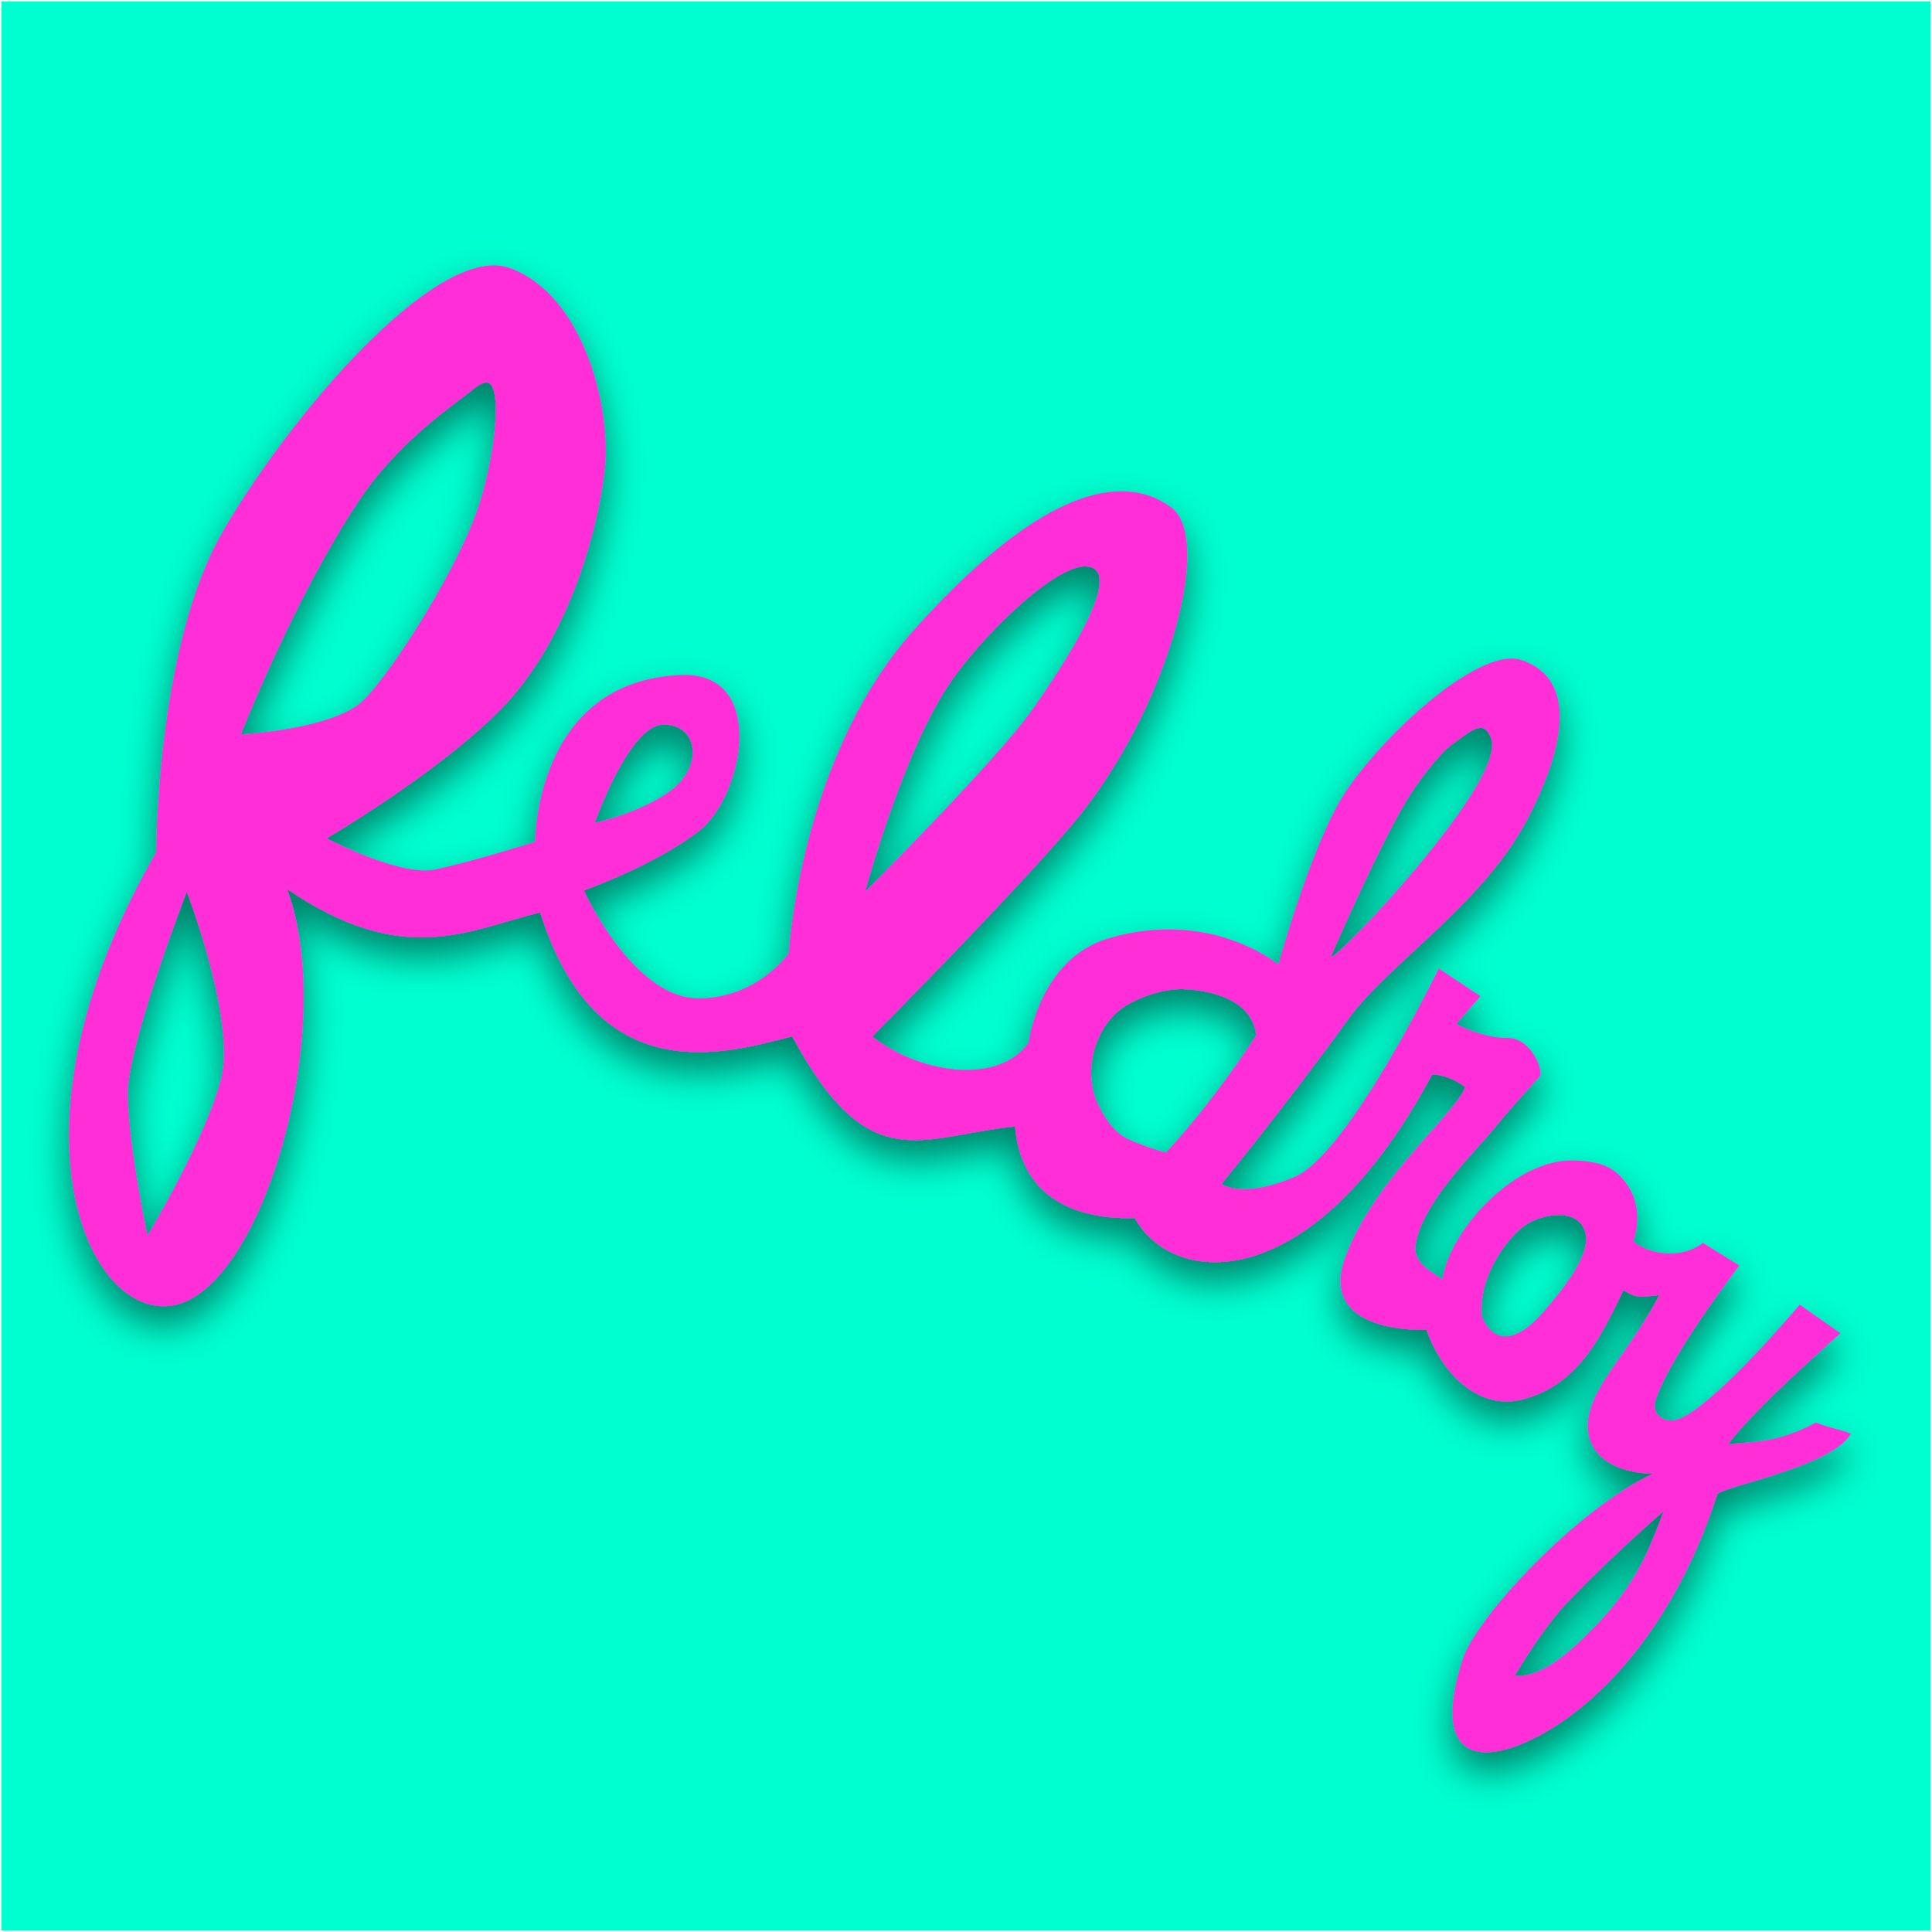
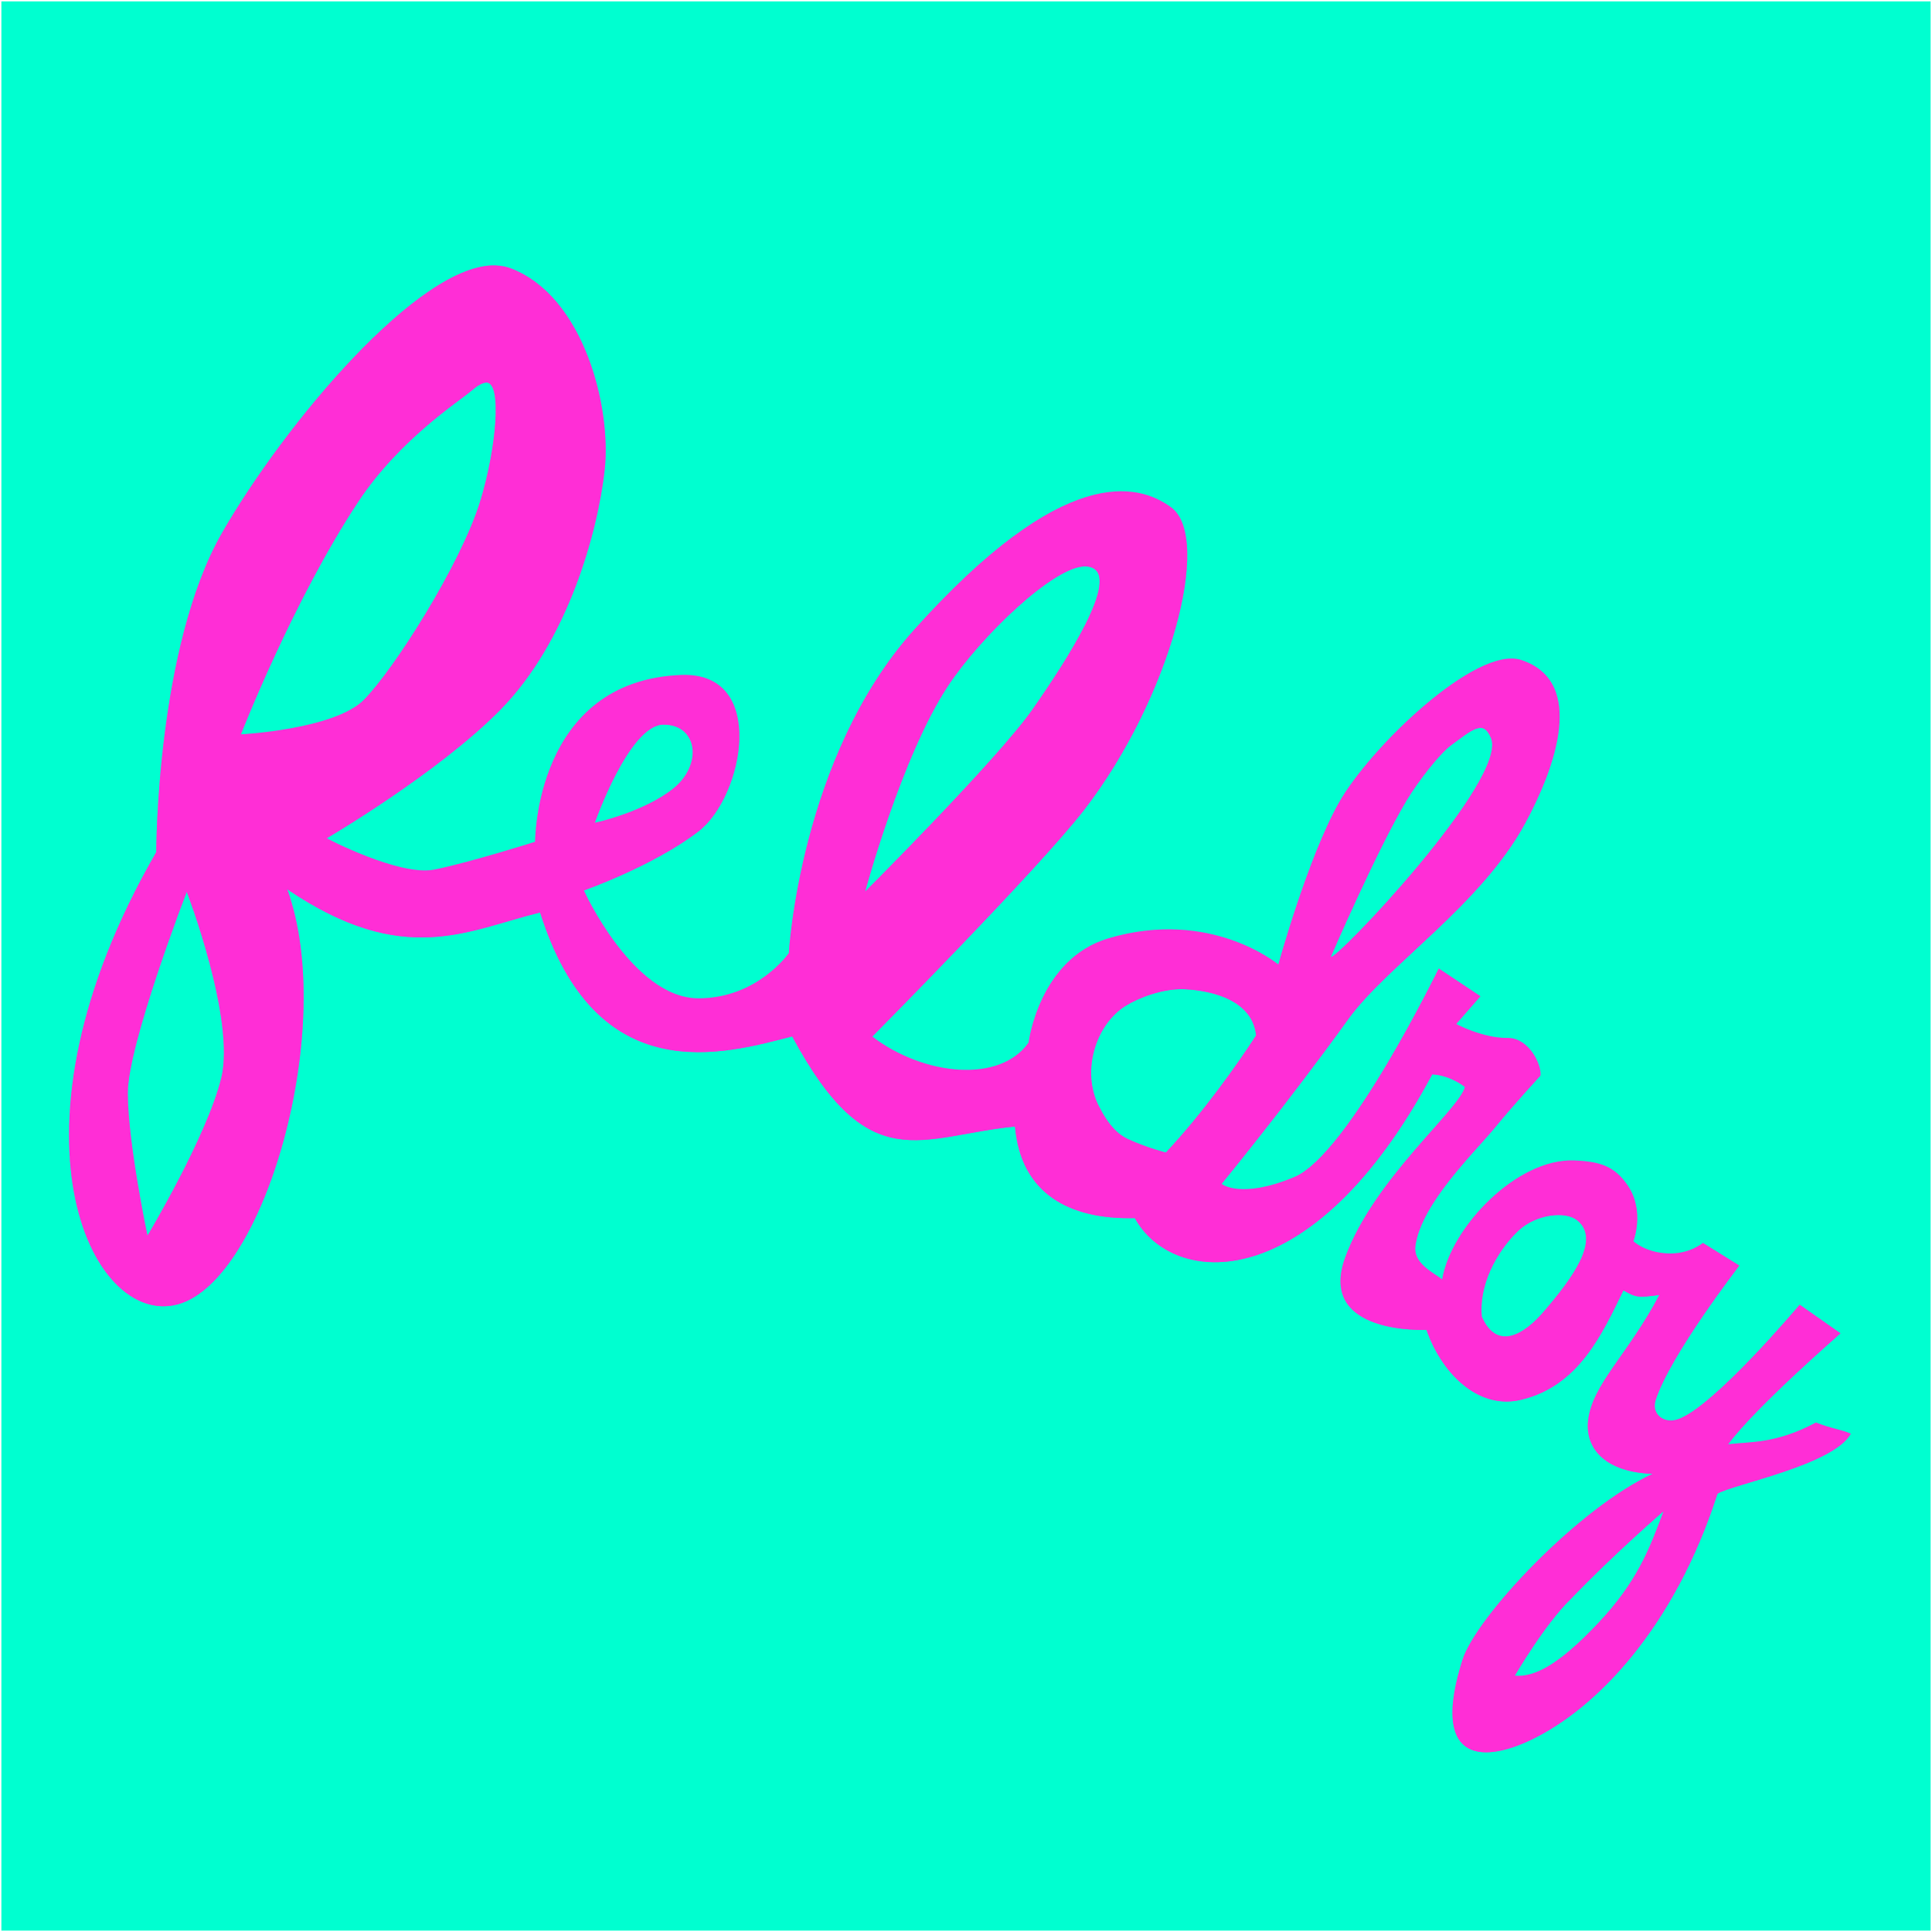
<svg xmlns="http://www.w3.org/2000/svg" viewBox="0 0 793.75 793.75">
  <defs>
-     <filter id="dropShadow" x="-20%" y="-20%" width="140%" height="140%">
-       <feDropShadow dx="0" dy="8" stdDeviation="8" flood-color="#000" flood-opacity="0.5" />
+     <filter id="innerShadow" x="-10%" y="-10%" width="120%" height="120%">
+       <feOffset dx="0" dy="2" result="offset" />
+       <feGaussianBlur in="offset" stdDeviation="2" result="blur" />
+       <feComposite in="blur" in2="SourceAlpha" operator="in" result="shadow" />
+       <feMerge>
+         <feMergeNode in="shadow" />
+         <feMergeNode in="SourceGraphic" />
+       </feMerge>
    </filter>
  </defs>
  <rect style="fill:#00ffd0;fill-opacity:1;stroke:none;stroke-width:0" width="792.61" height="792.61" x="0.57" y="0.57" />
-   <path style="fill:#ff2fd6;stroke:none;stroke-width:0" filter="url(#dropShadow)" d="M 203.87,109.03 C 172.31,107.79 116.76,174.55 91.33,218.73 64.20,265.85 64.20,350.09 64.20,350.09 -2.09,464.74 37.27,545.64 73.07,535.86 108.86,526.08 138.57,421.53 117.97,365.30 c 48.01,32.59 74.07,16.88 103.94,9.57 23.14,73.44 75.24,58.24 103.57,50.92 31.61,58.86 52.53,40.91 91.53,37.02 2.34,27.37 22.08,38.33 49.24,37.64 15.51,28.25 72.70,33.42 122.16,-59.07 3.67,0.10 9.10,1.80 13.50,5.20 -2.89,9.85 -37.49,37.89 -49.23,69.98 -11.73,32.10 33.40,29.79 33.40,29.79 5.71,16.75 20.56,33.13 38.89,28.73 23.68,-5.69 33.23,-26.95 42.01,-45.00 5.17,3.13 6.34,3.05 14.79,1.93 -13.22,24.85 -27.55,36.70 -29.29,51.46 -1.40,11.85 7.41,21.45 26.57,22.03 -30.48,13.96 -72.60,58.71 -78.23,76.52 -12.85,40.63 6.77,42.99 28.11,32.82 26.77,-12.76 58.92,-45.89 76.69,-101.17 6.03,-3.79 47.63,-11.73 54.80,-24.66 -4.48,-1.86 -8.12,-2.09 -14.34,-4.58 -16.71,8.95 -27.22,7.77 -36.12,8.98 11.22,-15.26 46.21,-45.62 46.21,-45.62 l -16.78,-11.78 c 0,0 -35.45,42.22 -50.14,47.12 -5.77,1.92 -10.82,-2.28 -9.08,-7.79 5.82,-18.40 34.43,-55.39 34.43,-55.39 l -14.97,-9.32 c 0,0 -5.49,4.79 -14.66,4.33 -9.17,-0.47 -13.92,-5.00 -13.92,-5.00 0,0 4.81,-12.30 -2.23,-22.79 -5.27,-7.86 -11.15,-9.99 -22.05,-10.41 -23.66,-0.90 -50.69,27.49 -54.26,48.91 -3.47,-2.83 -12.02,-6.55 -11.00,-13.85 2.43,-17.51 24.43,-38.51 32.72,-48.63 8.29,-10.12 18.62,-21.23 18.62,-21.23 0.72,-3.96 -4.44,-15.67 -13.56,-15.53 -9.89,0.16 -21.06,-5.71 -21.06,-5.71 l 10.00,-11.42 -17.13,-11.42 c 0,0 -37.13,76.39 -59.26,85.67 -22.07,9.26 -29.99,2.86 -29.99,2.86 0,0 27.07,-32.97 52.07,-67.70 15.81,-21.97 54.41,-46.78 72.65,-80.43 12.07,-22.27 25.46,-58.17 -1.57,-67.12 -18.44,-6.10 -62.12,35.88 -74.97,58.73 -12.85,22.85 -24.83,66.40 -24.83,66.40 0,0 -27.64,-23.28 -69.76,-10.79 -28.58,8.48 -32.84,42.84 -32.84,42.84 -11.74,16.79 -42.90,13.73 -64.25,-2.46 0,0 68.34,-68.92 87.10,-93.21 35.16,-45.52 52.87,-111.64 35.70,-124.23 -13.58,-9.96 -44.26,-18.17 -105.66,50.37 -46.92,52.37 -51.40,132.79 -51.40,132.79 0,0 -12.85,18.56 -37.12,18.56 -26.94,0 -47.12,-44.33 -47.12,-44.33 0,0 28.56,-10.00 47.12,-24.27 18.56,-14.28 28.56,-65.68 -7.14,-64.25 -60.19,2.41 -59.97,68.54 -59.97,68.54 0,0 -27.13,8.57 -41.41,11.42 -14.28,2.86 -44.26,-12.85 -44.26,-12.85 0,0 45.80,-26.80 71.39,-52.83 27.62,-28.09 39.98,-72.82 42.84,-98.52 2.86,-25.70 -8.57,-71.39 -38.55,-82.82 -1.87,-0.71 -3.87,-1.10 -5.97,-1.18 z m -3.88,48.13 c 6.35,0.25 3.88,27.39 -2.68,48.71 -8.08,26.25 -35.76,69.60 -47.87,81.71 -12.12,12.12 -50.48,14.14 -50.48,14.14 0,0 21.56,-55.34 48.23,-95.62 17.00,-25.68 41.17,-41.01 46.68,-45.73 2.65,-2.27 4.66,-3.27 6.13,-3.21 z m 245.88,75.52 c 0.86,0.01 1.67,0.14 2.43,0.39 12.12,4.04 -10.10,38.37 -24.23,58.56 -14.14,20.19 -68.66,74.72 -68.66,74.72 0,0 15.07,-55.81 34.08,-84.57 13.37,-20.22 43.45,-49.25 56.37,-49.10 z m 162.56,66.36 c 1.68,0.05 2.82,1.26 4.06,3.95 7.71,16.86 -64.33,92.40 -65.76,90.15 0,0 19.08,-44.18 31.20,-64.37 4.65,-7.74 13.62,-19.32 18.41,-22.74 4.64,-3.31 8.90,-7.08 12.10,-6.98 z M 272.61,297.68 c 14.14,0 16.14,16.51 4.04,26.25 -12.11,9.74 -32.31,14.14 -32.31,14.14 0,0 14.14,-40.39 28.27,-40.39 z M 76.73,366.34 c 0,0 20.19,52.50 14.14,76.73 -6.06,24.23 -30.29,64.62 -30.29,64.62 0,0 -8.08,-38.37 -8.08,-58.56 0,-20.19 24.23,-82.79 24.23,-82.79 z m 439.33,59.04 c -7.56,11.71 -21.83,31.86 -37.05,48.11 0,0 -7.56,-1.82 -15.68,-5.56 -3.80,-1.75 -7.91,-5.52 -12.01,-13.75 -7.03,-14.12 -1.26,-33.21 11.10,-40.92 5.42,-3.38 15.32,-7.13 23.77,-6.86 7.30,0.23 28.17,2.57 29.88,18.98 z M 624.14,505.32 c 6.90,-6.28 18.89,-8.04 23.96,-3.90 9.64,7.88 -2.13,23.80 -13.91,37.50 -7.92,9.22 -19.06,16.27 -25.41,2.02 -1.36,-15.32 8.46,-29.34 15.36,-35.62 z m 59.41,115.45 c -5.96,15.59 -10.66,28.83 -27.14,46.27 -16.48,17.44 -26.16,21.99 -34.10,21.45 0,0 12.38,-21.24 22.84,-31.37 18.59,-19.36 38.41,-36.35 38.41,-36.35 z" />
+   <path style="fill:#ff2fd6;stroke:none;stroke-width:0" filter="url(#innerShadow)" d="M 203.87,109.03 C 172.31,107.79 116.76,174.55 91.33,218.73 64.20,265.85 64.20,350.09 64.20,350.09 -2.09,464.74 37.27,545.64 73.07,535.86 108.86,526.08 138.57,421.53 117.97,365.30 c 48.01,32.59 74.07,16.88 103.94,9.57 23.14,73.44 75.24,58.24 103.57,50.92 31.61,58.86 52.53,40.91 91.53,37.02 2.34,27.37 22.08,38.33 49.24,37.64 15.51,28.25 72.70,33.42 122.16,-59.07 3.67,0.10 9.10,1.80 13.50,5.20 -2.89,9.85 -37.49,37.89 -49.23,69.98 -11.73,32.10 33.40,29.79 33.40,29.79 5.71,16.75 20.56,33.13 38.89,28.73 23.68,-5.69 33.23,-26.95 42.01,-45.00 5.17,3.13 6.34,3.05 14.79,1.93 -13.22,24.85 -27.55,36.70 -29.29,51.46 -1.40,11.85 7.41,21.45 26.57,22.03 -30.48,13.96 -72.60,58.71 -78.23,76.52 -12.85,40.63 6.77,42.99 28.11,32.82 26.77,-12.76 58.92,-45.89 76.69,-101.17 6.03,-3.79 47.63,-11.73 54.80,-24.66 -4.48,-1.86 -8.12,-2.09 -14.34,-4.58 -16.71,8.95 -27.22,7.77 -36.12,8.98 11.22,-15.26 46.21,-45.62 46.21,-45.62 l -16.78,-11.78 c 0,0 -35.45,42.22 -50.14,47.12 -5.77,1.92 -10.82,-2.28 -9.08,-7.79 5.82,-18.40 34.43,-55.39 34.43,-55.39 l -14.97,-9.32 c 0,0 -5.49,4.79 -14.66,4.33 -9.17,-0.47 -13.92,-5.00 -13.92,-5.00 0,0 4.81,-12.30 -2.23,-22.79 -5.27,-7.86 -11.15,-9.99 -22.05,-10.41 -23.66,-0.90 -50.69,27.49 -54.26,48.91 -3.47,-2.83 -12.02,-6.55 -11.00,-13.85 2.43,-17.51 24.43,-38.51 32.72,-48.63 8.29,-10.12 18.62,-21.23 18.62,-21.23 0.72,-3.96 -4.44,-15.67 -13.56,-15.53 -9.89,0.16 -21.06,-5.71 -21.06,-5.71 l 10.00,-11.42 -17.13,-11.42 c 0,0 -37.13,76.39 -59.26,85.67 -22.07,9.26 -29.99,2.86 -29.99,2.86 0,0 27.07,-32.97 52.07,-67.70 15.81,-21.97 54.41,-46.78 72.65,-80.43 12.07,-22.27 25.46,-58.17 -1.57,-67.12 -18.44,-6.10 -62.12,35.88 -74.97,58.73 -12.85,22.85 -24.83,66.40 -24.83,66.40 0,0 -27.64,-23.28 -69.76,-10.79 -28.58,8.48 -32.84,42.84 -32.84,42.84 -11.74,16.79 -42.90,13.73 -64.25,-2.46 0,0 68.34,-68.92 87.10,-93.21 35.16,-45.52 52.87,-111.64 35.70,-124.23 -13.58,-9.96 -44.26,-18.17 -105.66,50.37 -46.92,52.37 -51.40,132.79 -51.40,132.79 0,0 -12.85,18.56 -37.12,18.56 -26.94,0 -47.12,-44.33 -47.12,-44.33 0,0 28.56,-10.00 47.12,-24.27 18.56,-14.28 28.56,-65.68 -7.14,-64.25 -60.19,2.41 -59.97,68.54 -59.97,68.54 0,0 -27.13,8.57 -41.41,11.42 -14.28,2.86 -44.26,-12.85 -44.26,-12.85 0,0 45.80,-26.80 71.39,-52.83 27.62,-28.09 39.98,-72.82 42.84,-98.52 2.86,-25.70 -8.57,-71.39 -38.55,-82.82 -1.87,-0.71 -3.87,-1.10 -5.97,-1.18 z m -3.88,48.13 c 6.35,0.25 3.88,27.39 -2.68,48.71 -8.08,26.25 -35.76,69.60 -47.87,81.71 -12.12,12.12 -50.48,14.14 -50.48,14.14 0,0 21.56,-55.34 48.23,-95.62 17.00,-25.68 41.17,-41.01 46.68,-45.73 2.65,-2.27 4.66,-3.27 6.13,-3.21 z m 245.88,75.52 c 0.86,0.01 1.67,0.14 2.43,0.39 12.12,4.04 -10.10,38.37 -24.23,58.56 -14.14,20.19 -68.66,74.72 -68.66,74.72 0,0 15.07,-55.81 34.08,-84.57 13.37,-20.22 43.45,-49.25 56.37,-49.10 z m 162.56,66.36 c 1.68,0.05 2.82,1.26 4.06,3.95 7.71,16.86 -64.33,92.40 -65.76,90.15 0,0 19.08,-44.18 31.20,-64.37 4.65,-7.74 13.62,-19.32 18.41,-22.74 4.64,-3.31 8.90,-7.08 12.10,-6.98 z M 272.61,297.68 c 14.14,0 16.14,16.51 4.04,26.25 -12.11,9.74 -32.31,14.14 -32.31,14.14 0,0 14.14,-40.39 28.27,-40.39 z M 76.73,366.34 c 0,0 20.19,52.50 14.14,76.73 -6.06,24.23 -30.29,64.62 -30.29,64.62 0,0 -8.08,-38.37 -8.08,-58.56 0,-20.19 24.23,-82.79 24.23,-82.79 z m 439.33,59.04 c -7.56,11.71 -21.83,31.86 -37.05,48.11 0,0 -7.56,-1.82 -15.68,-5.56 -3.80,-1.75 -7.91,-5.52 -12.01,-13.75 -7.03,-14.12 -1.26,-33.21 11.10,-40.92 5.42,-3.38 15.32,-7.13 23.77,-6.86 7.30,0.23 28.17,2.57 29.88,18.98 z M 624.14,505.32 c 6.90,-6.28 18.89,-8.04 23.96,-3.90 9.64,7.88 -2.13,23.80 -13.91,37.50 -7.92,9.22 -19.06,16.27 -25.41,2.02 -1.36,-15.32 8.46,-29.34 15.36,-35.62 z m 59.41,115.45 c -5.96,15.59 -10.66,28.83 -27.14,46.27 -16.48,17.44 -26.16,21.99 -34.10,21.45 0,0 12.38,-21.24 22.84,-31.37 18.59,-19.36 38.41,-36.35 38.41,-36.35 z" />
</svg>
